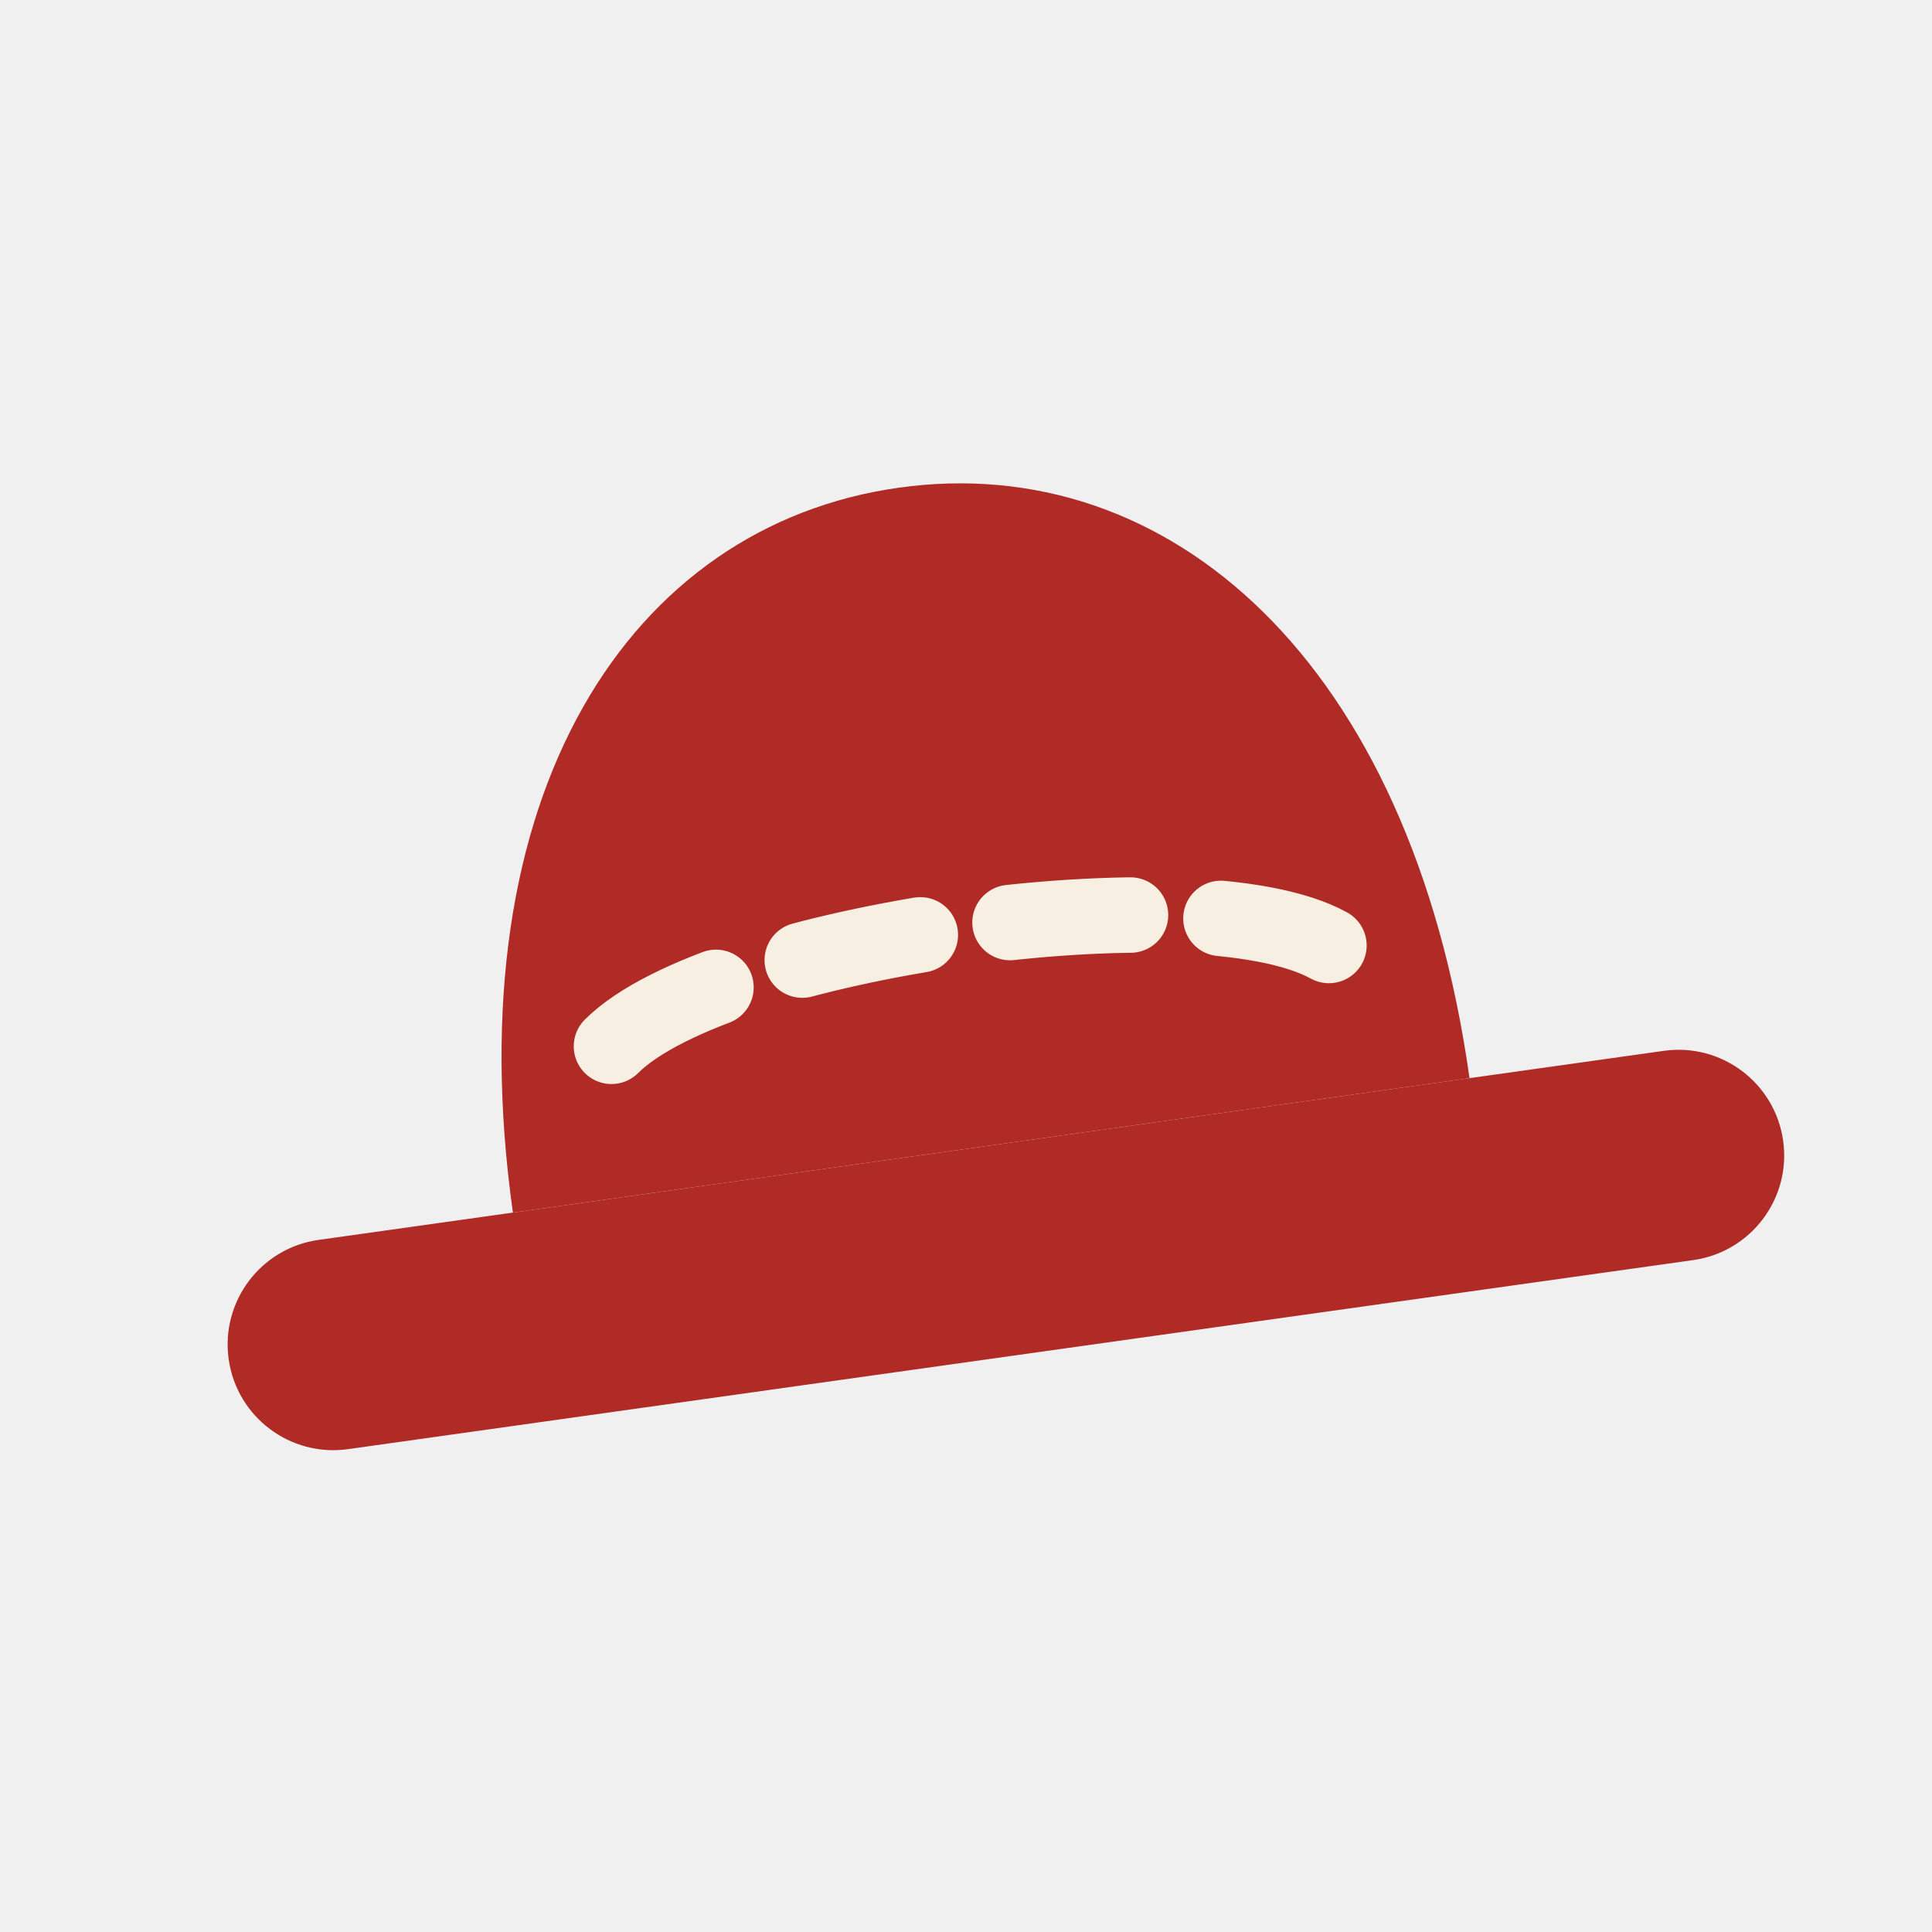
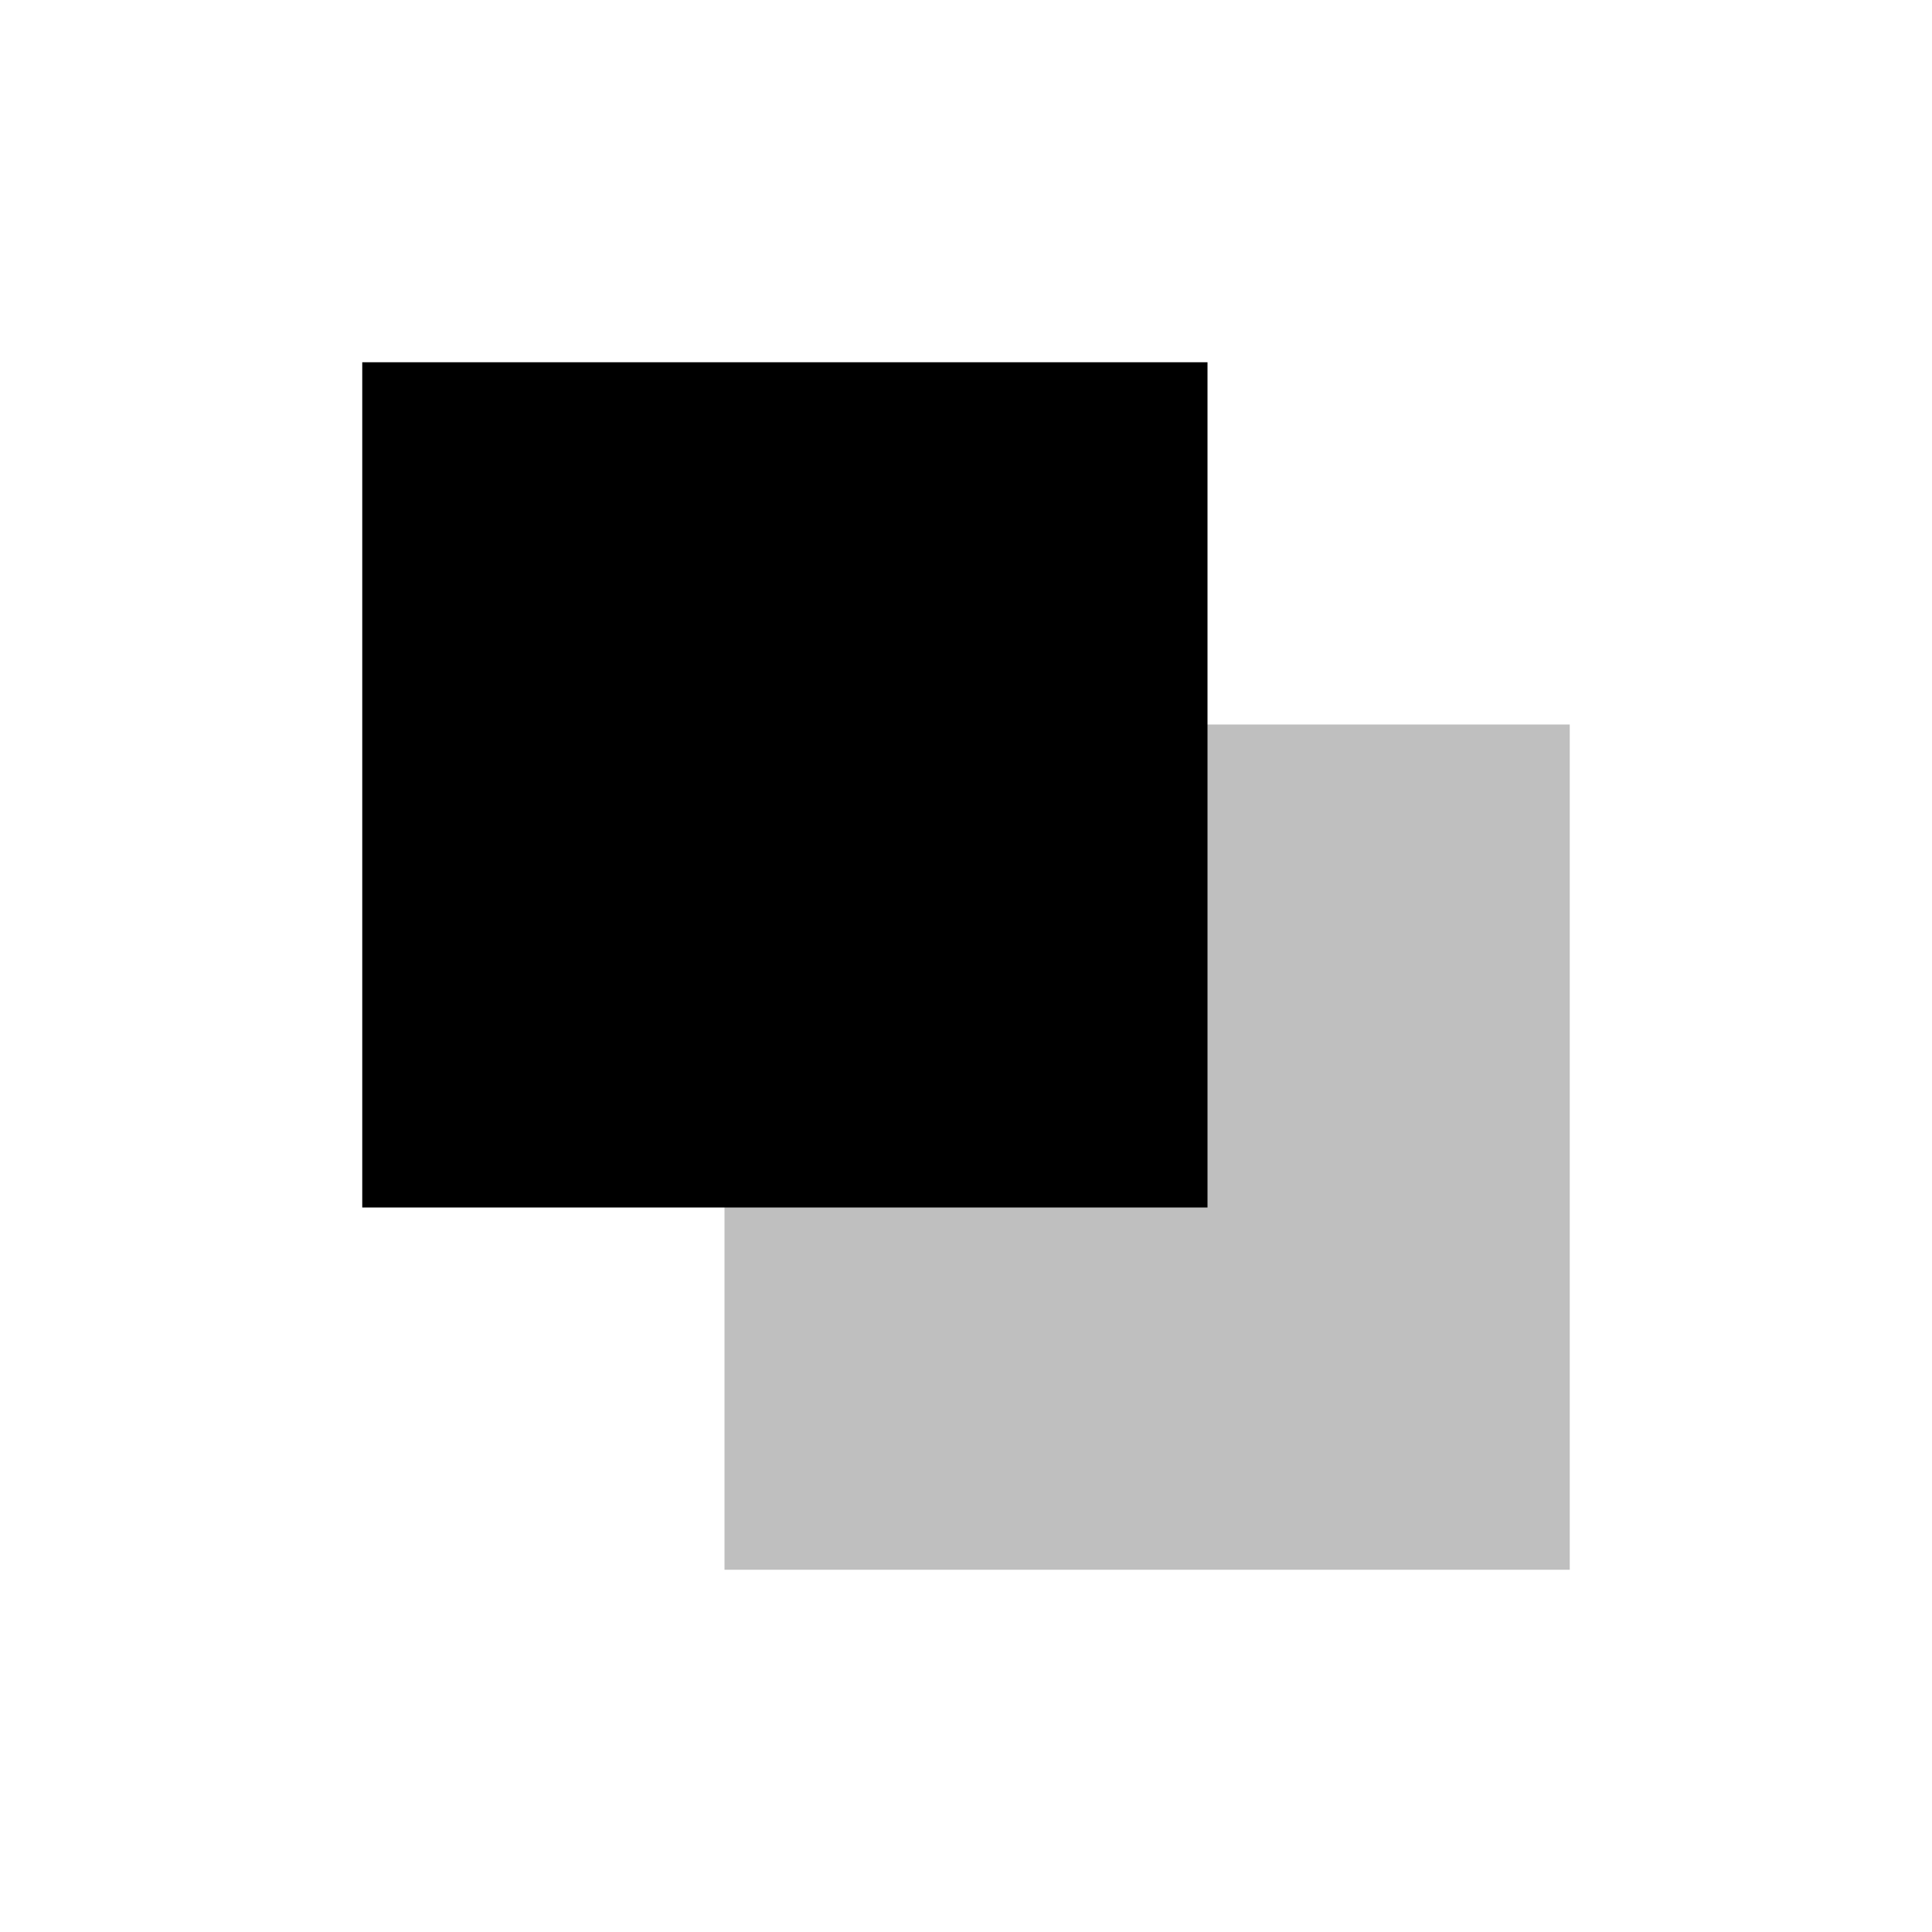
<svg xmlns="http://www.w3.org/2000/svg" viewBox="0 0 64 64">
-   <g transform="rotate(-8 32 32)">
-     <path d="M16 38c0-14 7-22 16-22s16 8 16 22z" fill="#b02a26" />
-     <path d="M20 33c4-3 20-3 24 0" stroke="#f6efe2" stroke-width="2.5" stroke-dasharray="4 3" fill="none" stroke-linecap="round" />
-     <rect x="6" y="38" width="52" height="7" rx="3.5" fill="#b02a26" />
-   </g>
+   <rect width="64" height="64" fill="#ffffff" />
+   <rect x="24" y="24" width="28" height="28" fill="#bfbfbf" />
+   <rect x="12" y="12" width="28" height="28" fill="#000000" />
</svg>
